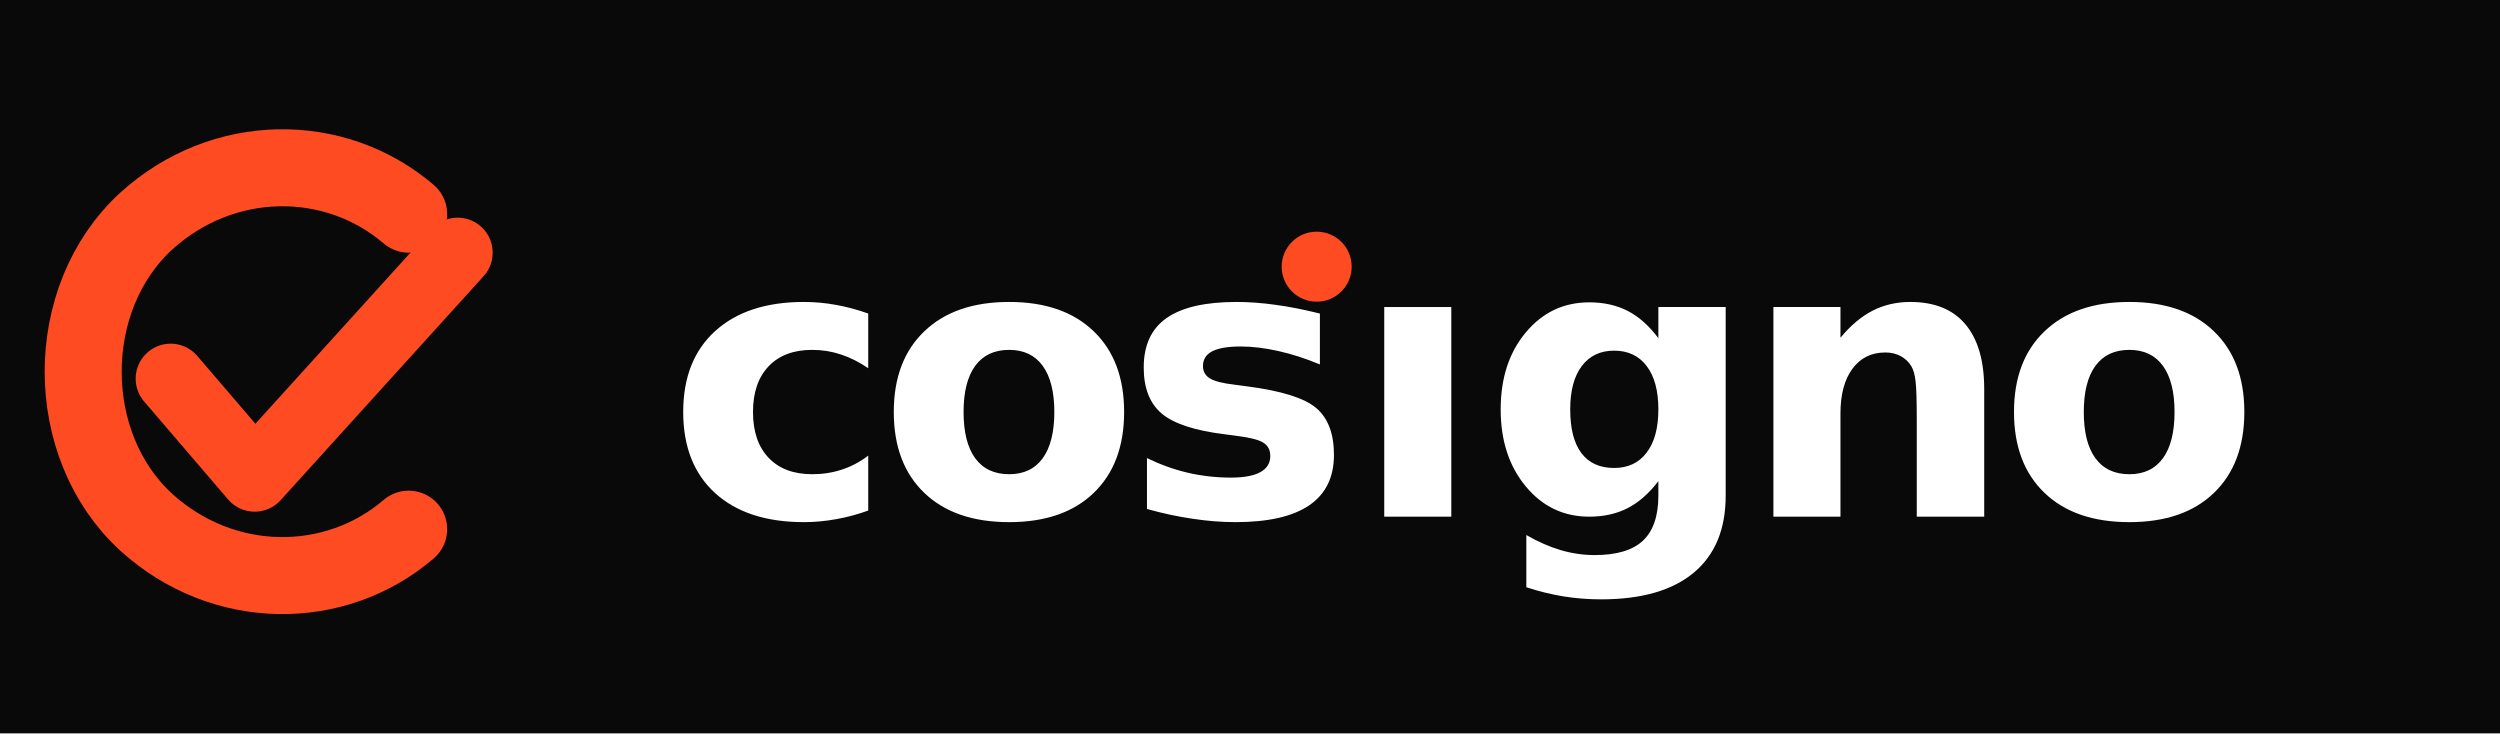
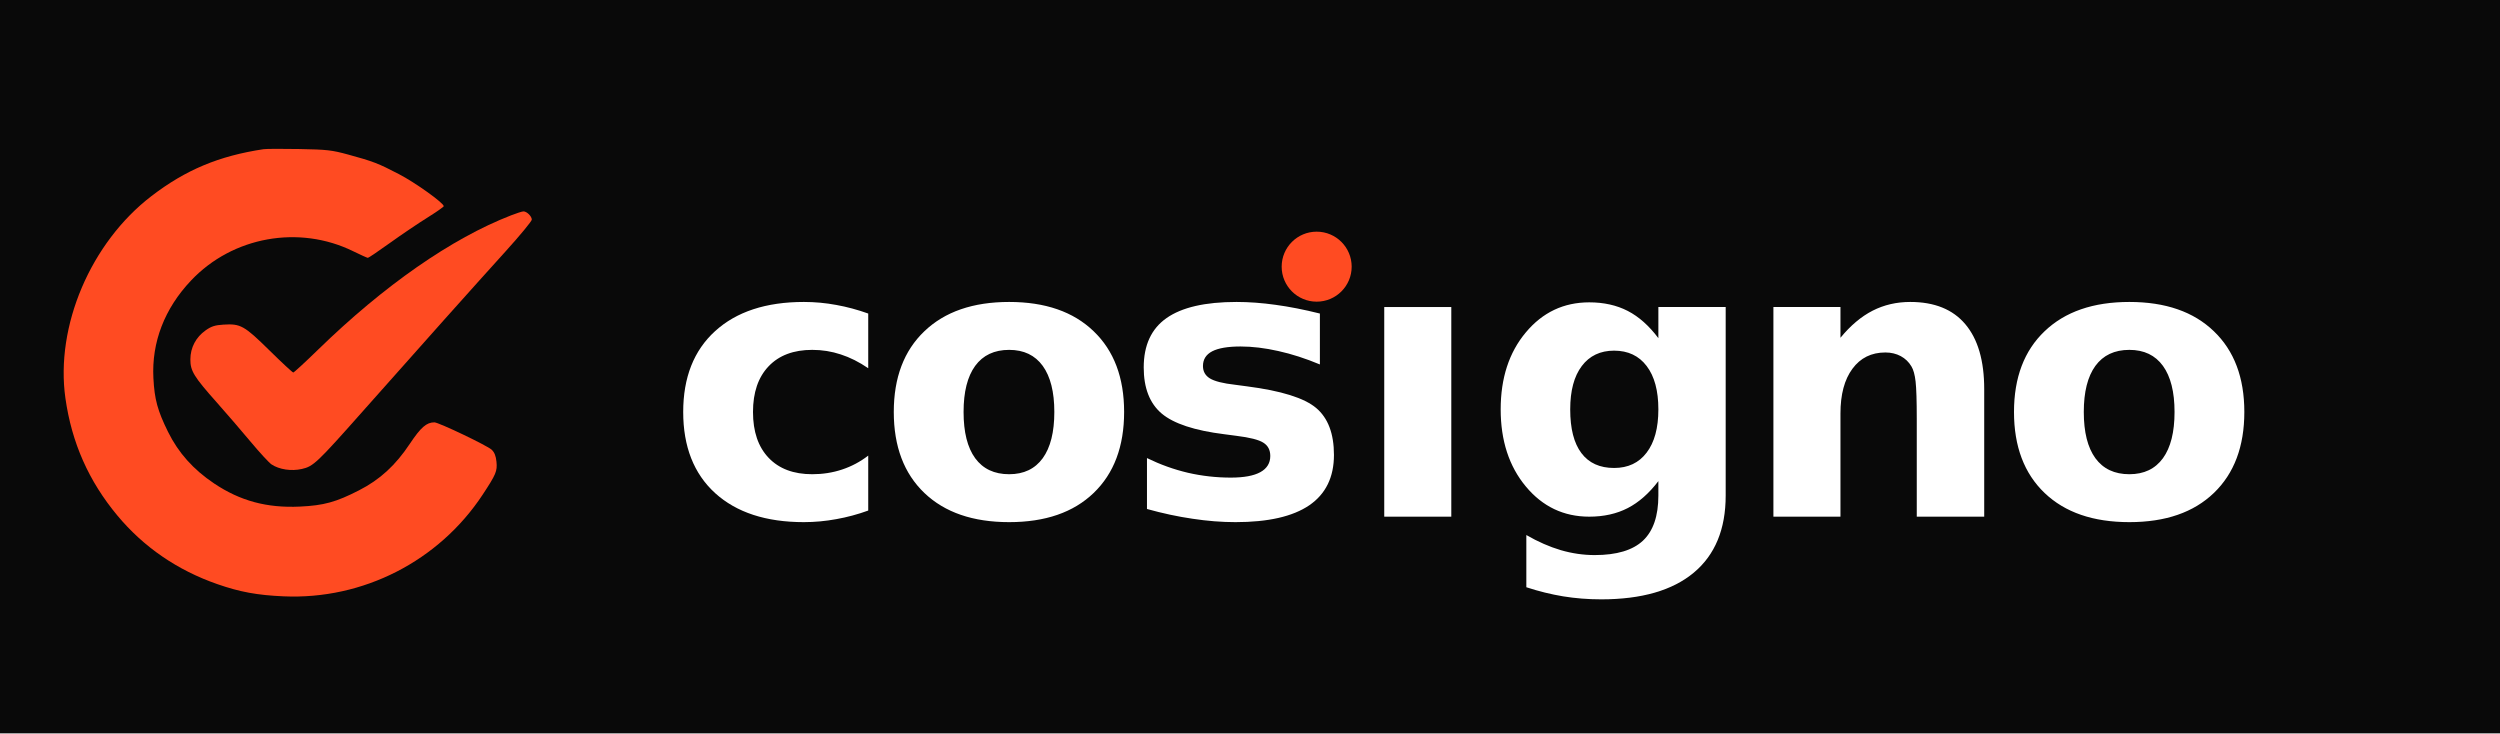
<svg xmlns="http://www.w3.org/2000/svg" width="300" height="88" viewBox="0 0 300 88" role="img" aria-label="cosigno">
  <rect width="300" height="88" fill="#090909" />
  <g transform="translate(2,11) scale(0.42)">
-     <path d="M112 35C91 17 59 17 37 37C13 59 13 101 37 123C59 143 91 143 112 125" fill="none" stroke="#FF4B22" stroke-width="22" stroke-linecap="round" />
-     <path d="M44 82L68 110L126 46" fill="none" stroke="#FF4B22" stroke-width="20" stroke-linecap="round" stroke-linejoin="round" />
+     <path d="M 70.5 16.44 C 57.77 18.37, 48.31 22.33, 38.54 29.81 C 21.17 43.11, 11 66.97, 13.93 87.6 C 15.73 100.3, 20.58 111.26, 28.77 121.1 C 36.28 130.12, 45.93 136.74, 57.35 140.71 C 63.74 142.94, 68.73 143.86, 76.25 144.19 C 98.96 145.2, 120.62 134.14, 133.15 115.13 C 136.96 109.34, 137.35 108.43, 137.09 105.75 C 136.93 104.12, 136.53 103.08, 135.73 102.31 C 134.56 101.17, 120.58 94.48, 119.35 94.48 C 117.11 94.48, 115.46 95.92, 112.37 100.55 C 108.24 106.77, 103.78 110.86, 97.8 113.91 C 91.25 117.27, 87.7 118.24, 80.92 118.55 C 71.49 118.99, 63.88 116.93, 56.43 111.95 C 50.48 107.97, 46.21 103.19, 43.25 97.2 C 40.26 91.14, 39.38 87.93, 39.07 81.86 C 38.53 71.6, 42.24 61.96, 49.83 53.95 C 61.7 41.4, 80.68 37.99, 96.16 45.6 C 98.26 46.63, 100.14 47.48, 100.35 47.48 C 100.55 47.48, 103.39 45.56, 106.65 43.22 C 109.91 40.88, 114.7 37.64, 117.3 36.02 C 119.89 34.4, 122.02 32.92, 122.02 32.72 C 122.02 31.8, 113.87 25.97, 109.22 23.56 C 103.29 20.47, 101.83 19.91, 94.72 17.97 C 89.97 16.68, 88.7 16.54, 80.71 16.39 C 75.88 16.3, 71.29 16.32, 70.5 16.44" fill="#FF4B22" />
+     <path d="M 141.25 35.34 C 124.28 41.92, 104.95 55.37, 86.12 73.71 C 82.43 77.3, 79.24 80.24, 79.03 80.24 C 78.82 80.24, 75.74 77.39, 72.2 73.9 C 65.01 66.83, 63.97 66.25, 59.07 66.56 C 56.67 66.71, 55.63 67.04, 54.02 68.17 C 51.22 70.13, 49.65 73.11, 49.63 76.47 C 49.61 79.78, 50.62 81.43, 57.24 88.87 C 59.87 91.83, 64.17 96.82, 66.8 99.97 C 69.43 103.12, 72.14 106.06, 72.82 106.5 C 75.05 107.97, 78.47 108.48, 81.49 107.8 C 84.76 107.07, 85.83 106.06, 99.03 91.16 C 114.24 73.98, 131.81 54.32, 139.69 45.63 C 143.81 41.08, 147.18 37, 147.18 36.56 C 147.18 35.6, 145.72 34.17, 144.77 34.21 C 144.4 34.22, 142.81 34.73, 141.25 35.34" fill="#FF4B22" />
  </g>
  <text x="80" y="62" font-family="Poppins, DejaVu Sans, sans-serif" font-weight="900" font-size="46" letter-spacing="-2" fill="#FFFFFF">cos<tspan>ı</tspan>gno</text>
  <circle cx="158" cy="32" r="4.2" fill="#FF4B22" />
</svg>
